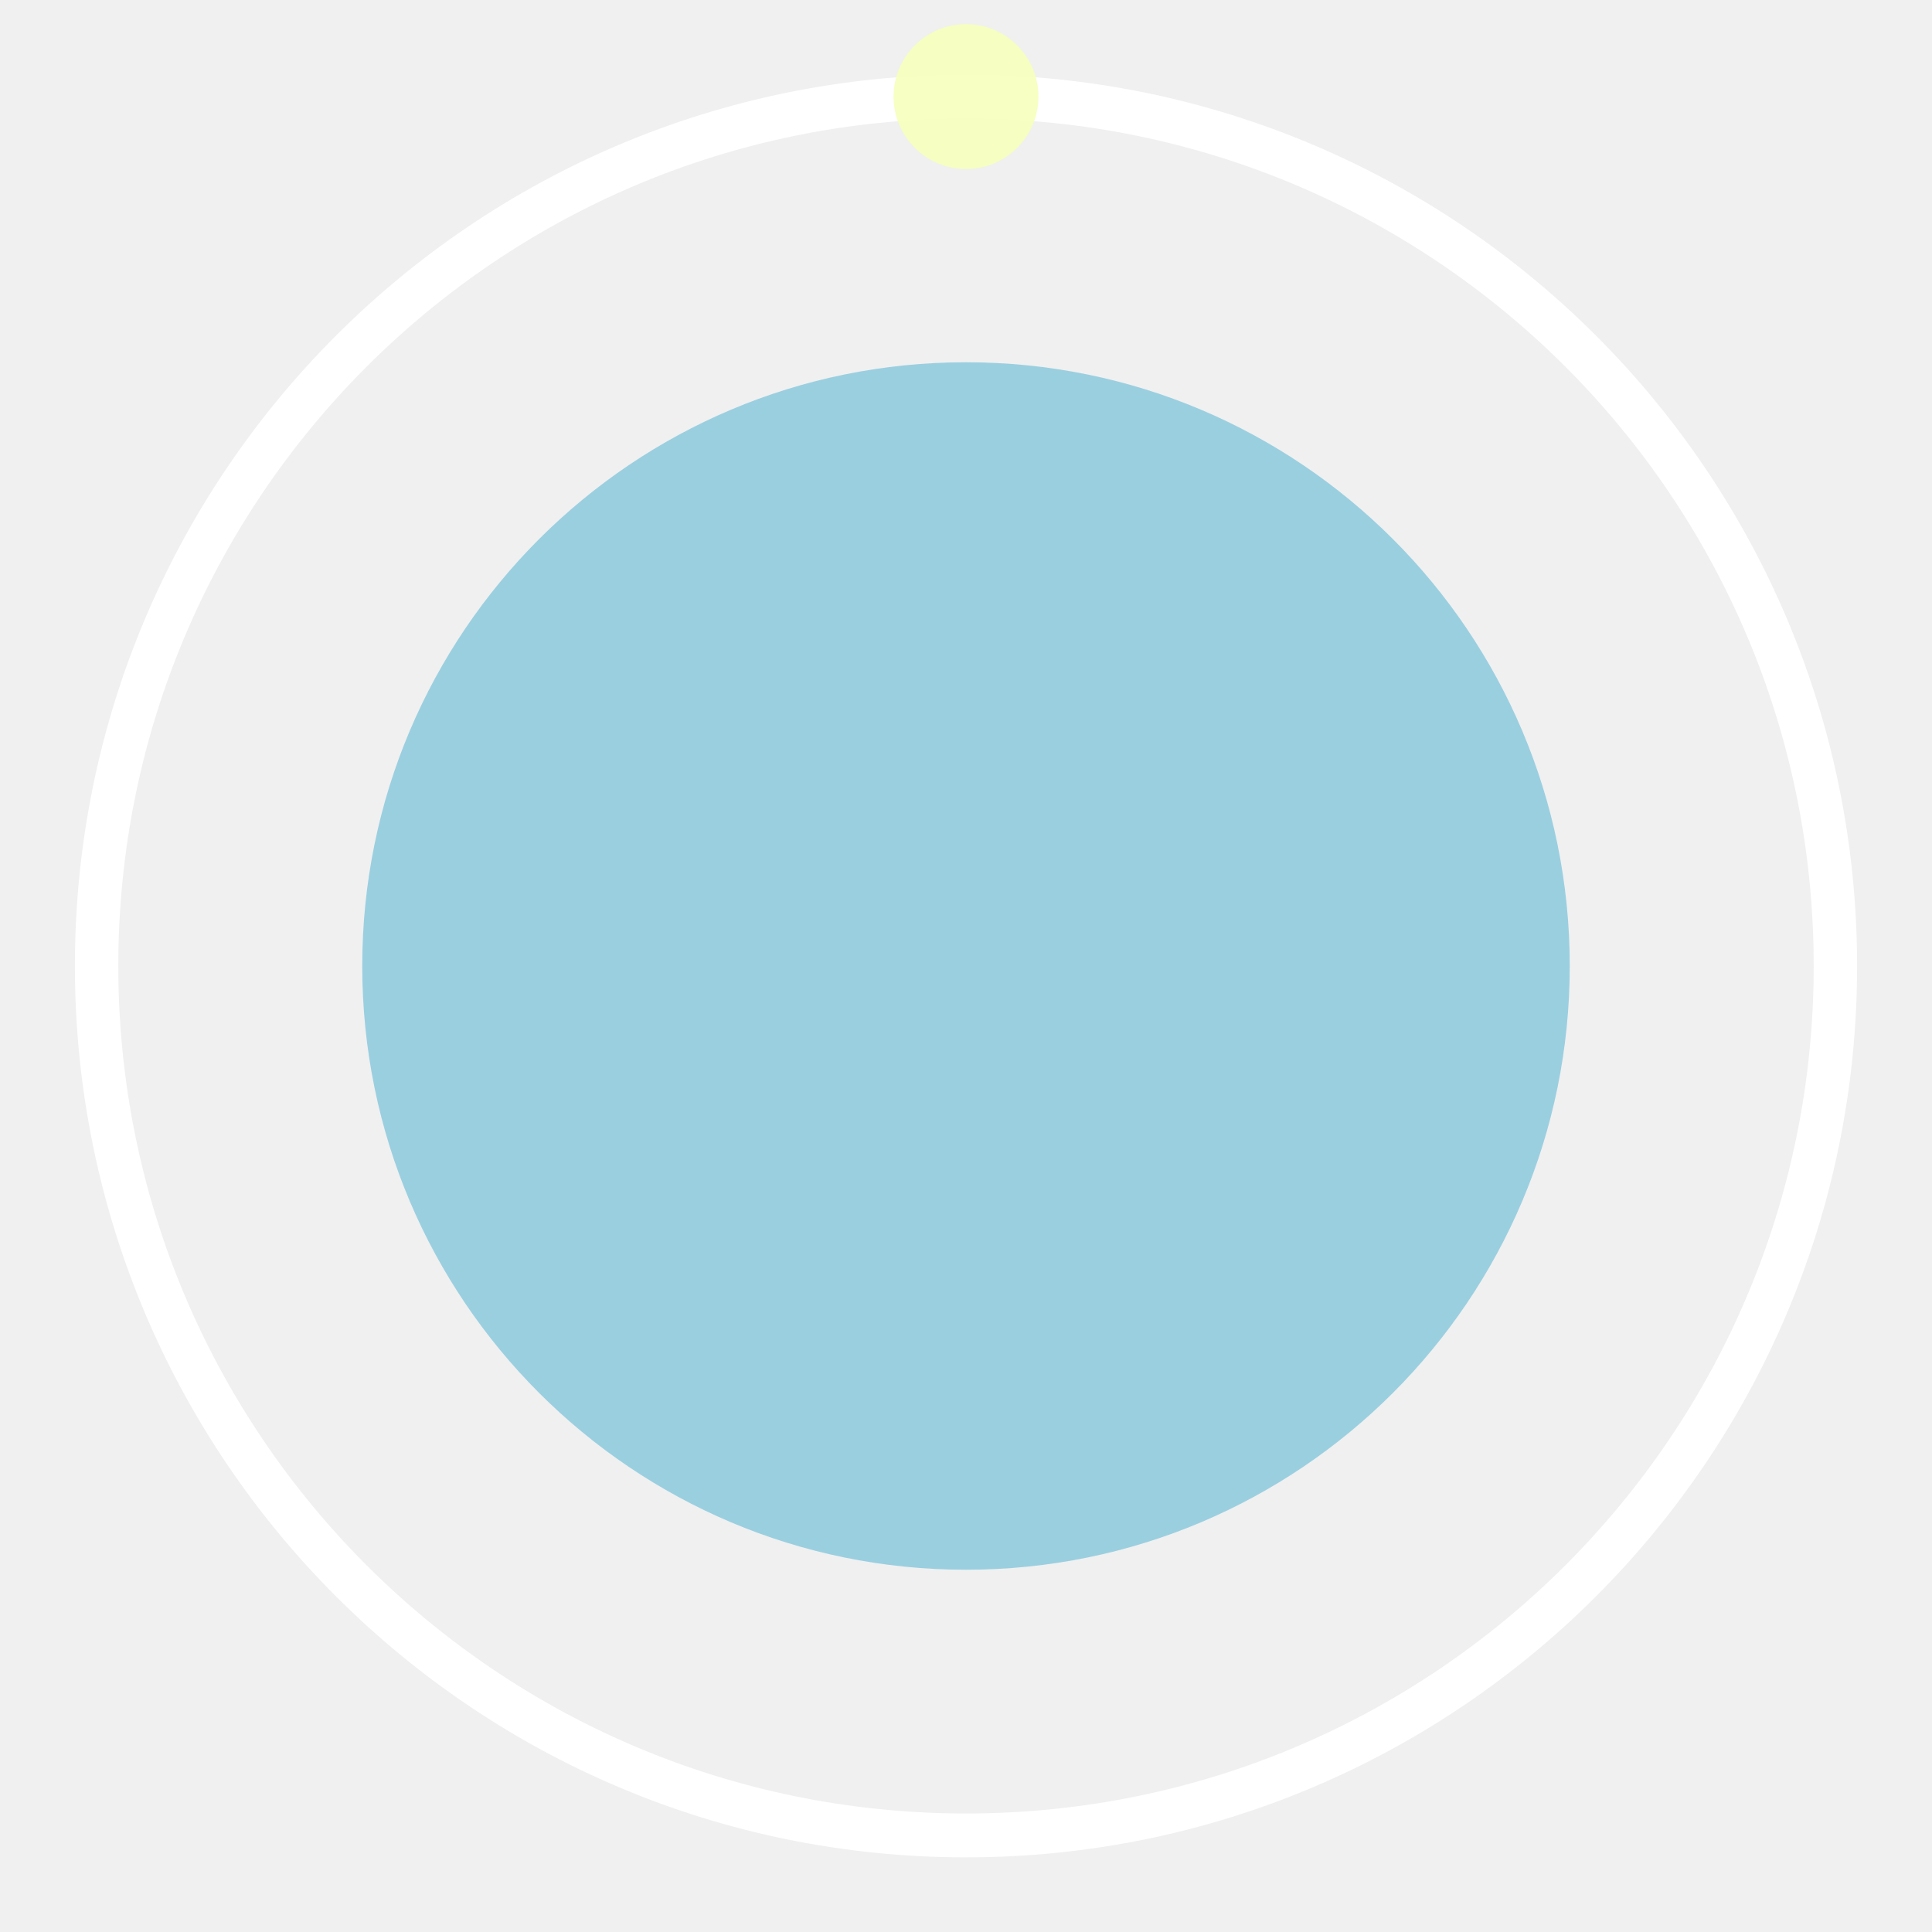
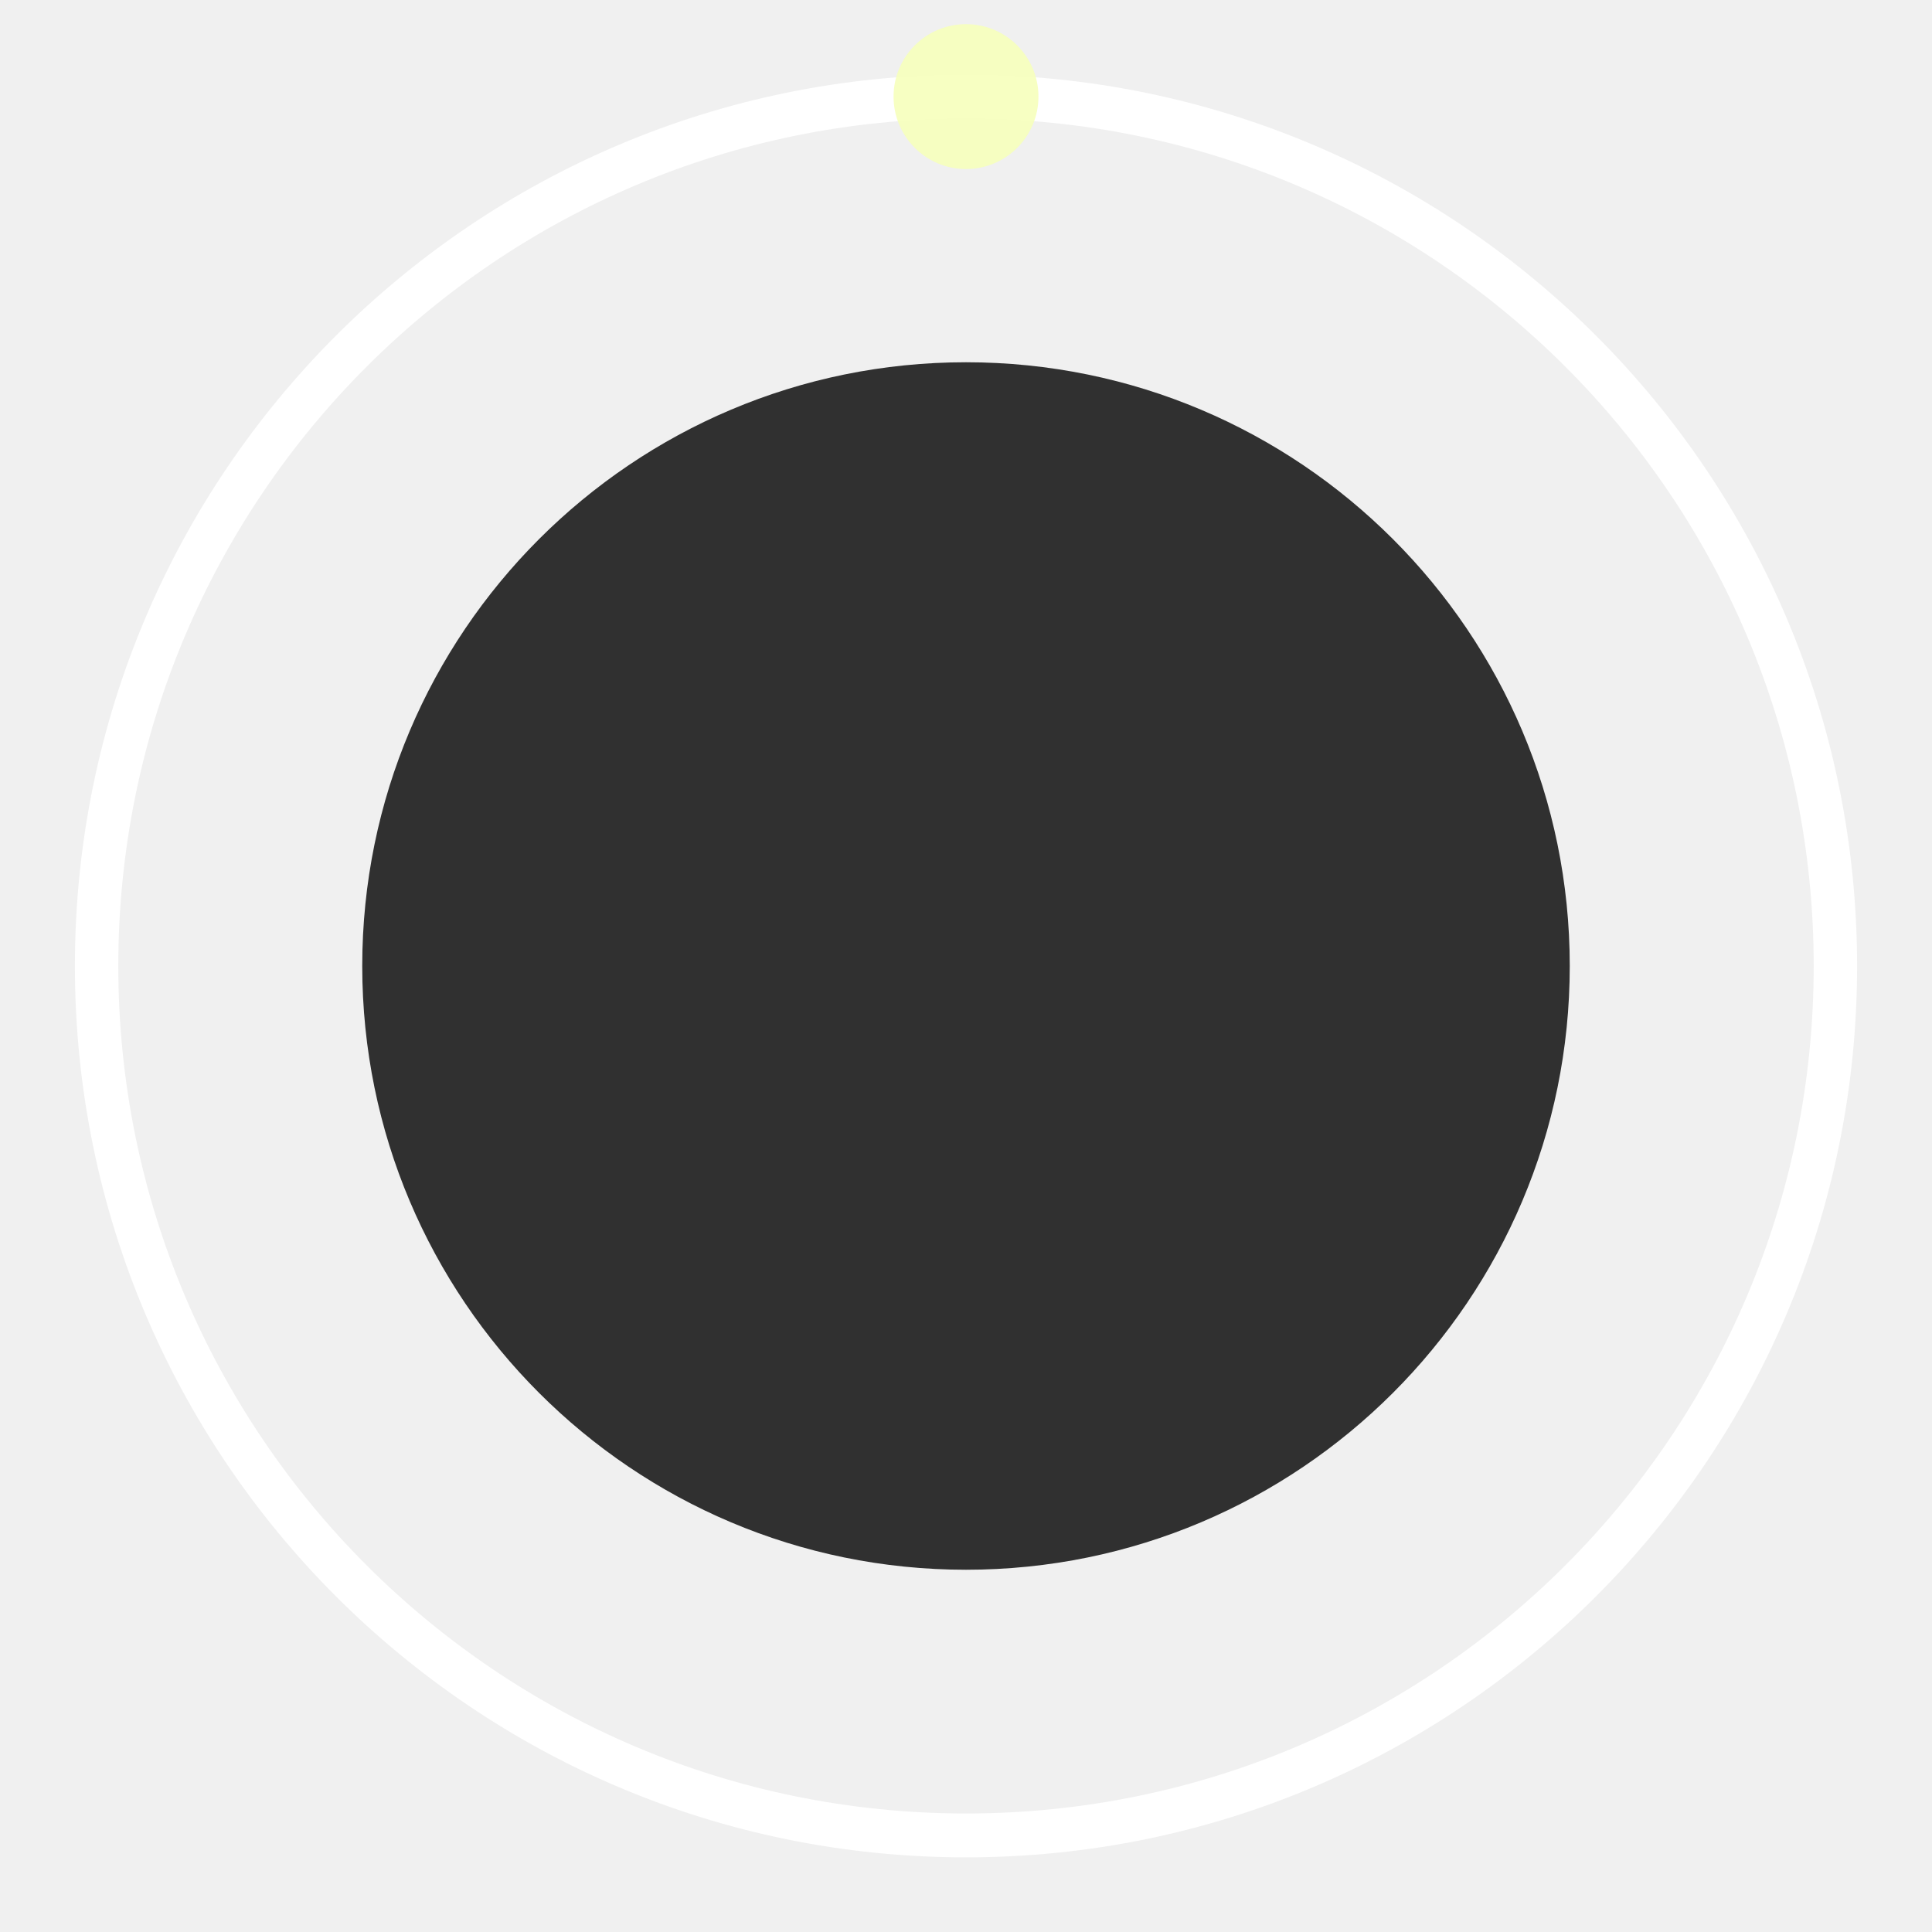
<svg xmlns="http://www.w3.org/2000/svg" id="epoRO3TDdUx1" viewBox="0 0 200 200" shape-rendering="geometricPrecision" text-rendering="geometricPrecision">
-   <ellipse rx="17.963" ry="18.042" transform="matrix(3.47943 0 0 3.464113 100 100)" fill="#85c7dc" fill-opacity="0.8" stroke-width="0" />
+   <ellipse rx="17.963" ry="18.042" transform="matrix(3.47943 0 0 3.464113 100 100)" fill="#{{COLOR}}" fill-opacity="0.8" stroke-width="0" />
  <ellipse rx="20.034" ry="19.82" transform="matrix(4.492346 0 0 4.540953 100 100)" fill="#d2dbed" fill-opacity="0" stroke="#fff" />
  <ellipse rx="24.205" ry="15" transform="matrix(.309852 0 0 0.5 100 10)" fill="#f6ffbc" fill-opacity="0.9" stroke-width="0" />
</svg>
